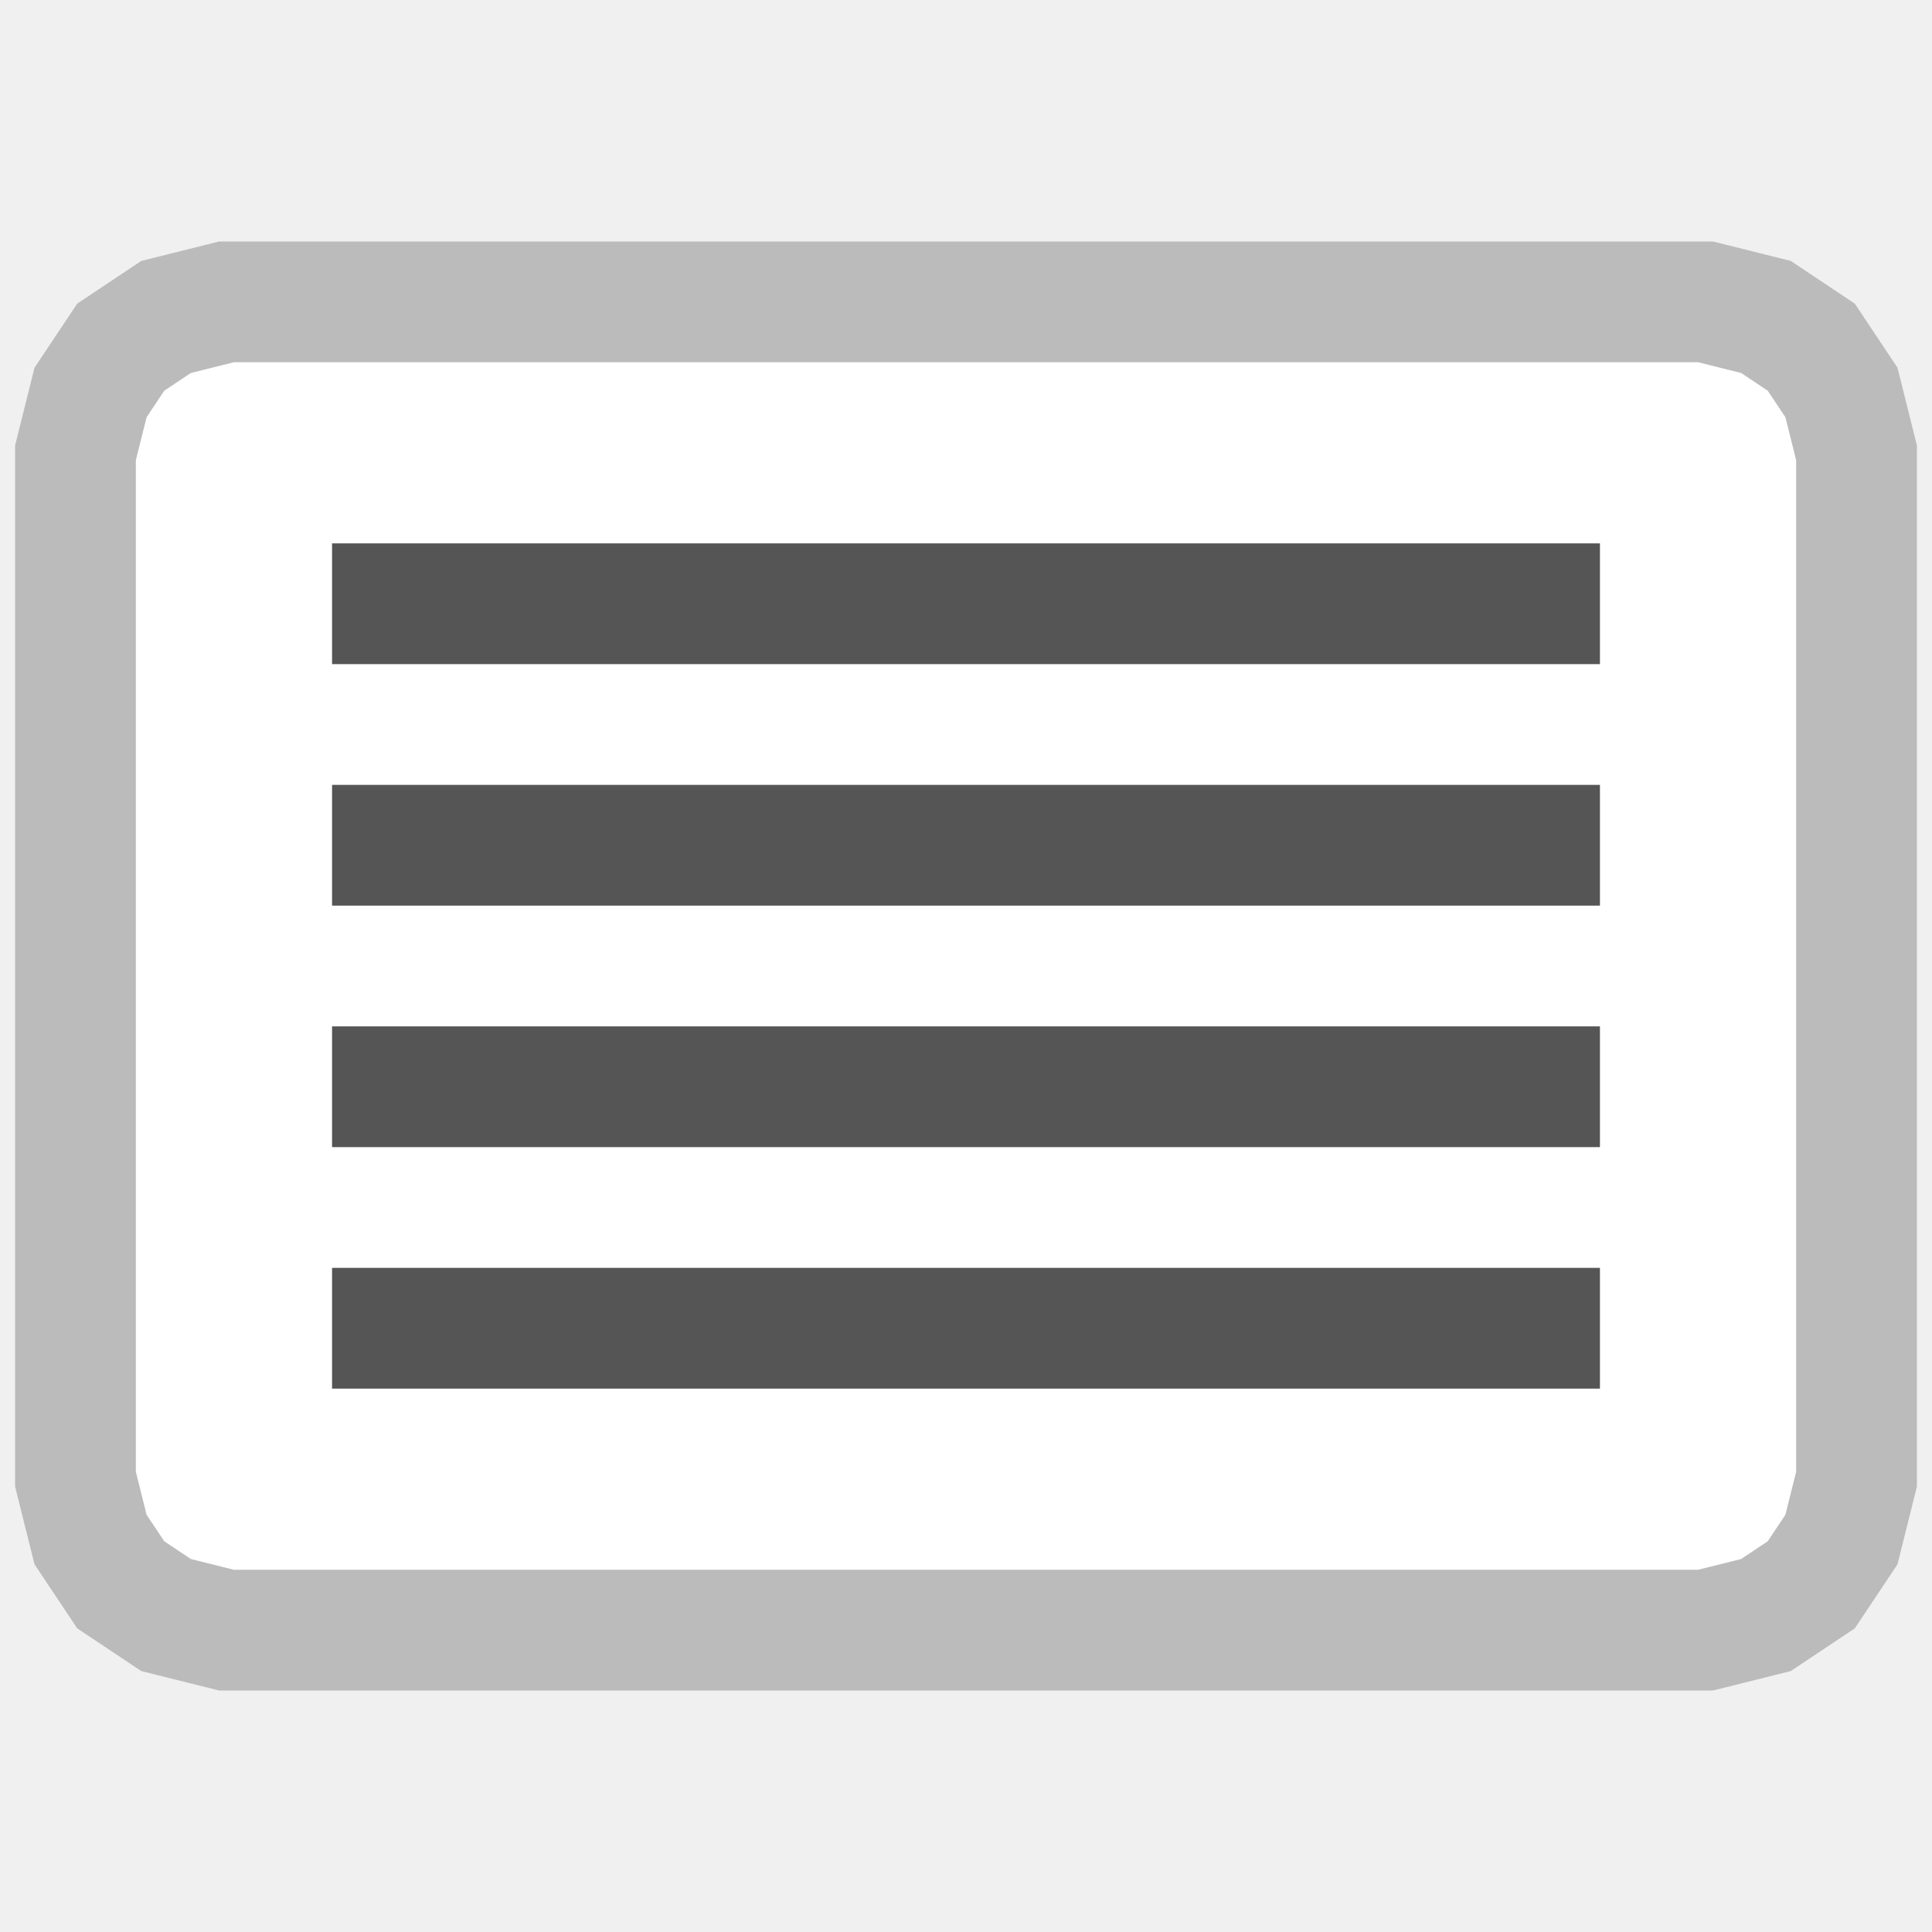
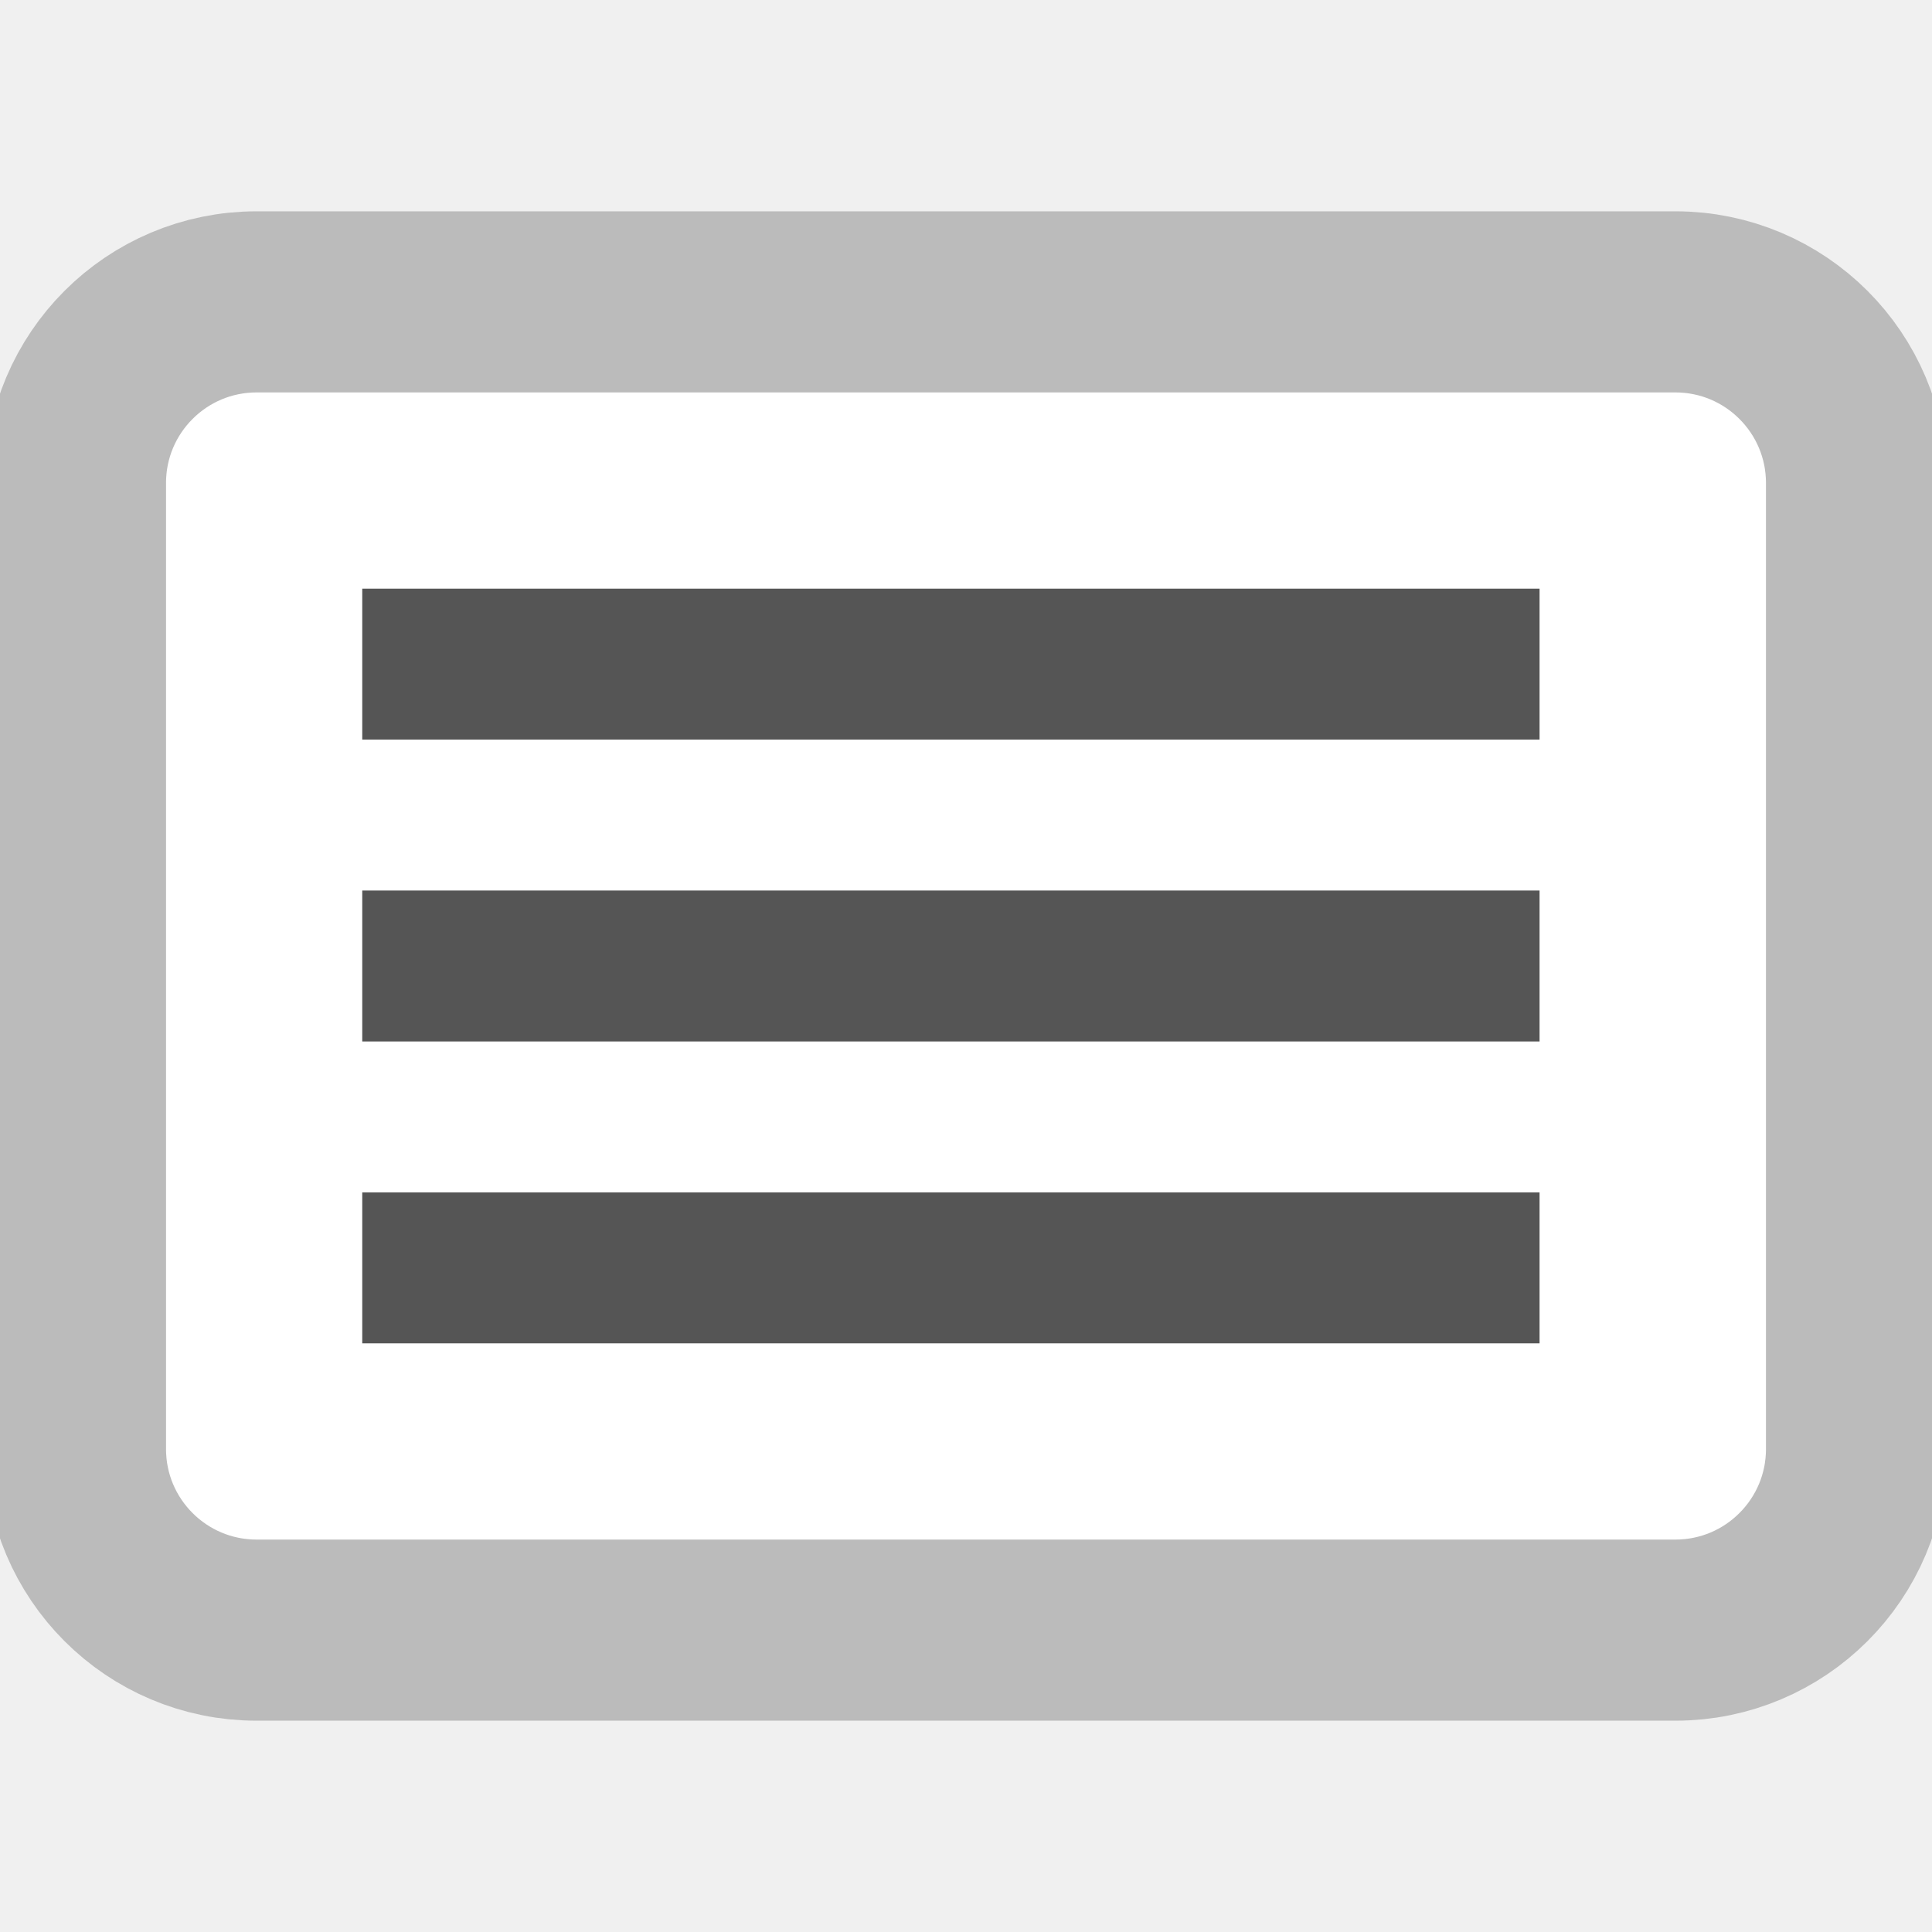
<svg xmlns="http://www.w3.org/2000/svg" width="128" height="128">
  <style type="text/css">
  
-   polygon { fill: #fff; stroke-width: 8px; stroke: #bbb; }
-   path { fill: none; stroke-width: 8px; stroke: #555; }
+   rect { fill: #fff; stroke-width: 12px; stroke: #bbb; }
+   path { fill: none; stroke-width: 10px; stroke: #555; }
  
 </style>
-   <polygon points="5,30 6,26 8,23 11,21 15,20 113,20 117,21 120,23 122,26 123,30 123,98 122, 102 120,105 117,107 113,108 15,108 11,107 8,105 6,102 5,98" />
-   <path d="M22,40 H106" />
-   <path d="M22,56 H106" />
-   <path d="M22,72 H106" />
-   <path d="M22,88 H106" />
+   <rect x="5" y="20" width="118" height="88" rx="12" ry="12" />
+   <path d="M24,44 H102" />
+   <path d="M24,64 H102" />
+   <path d="M24,84 H102" />
</svg>
